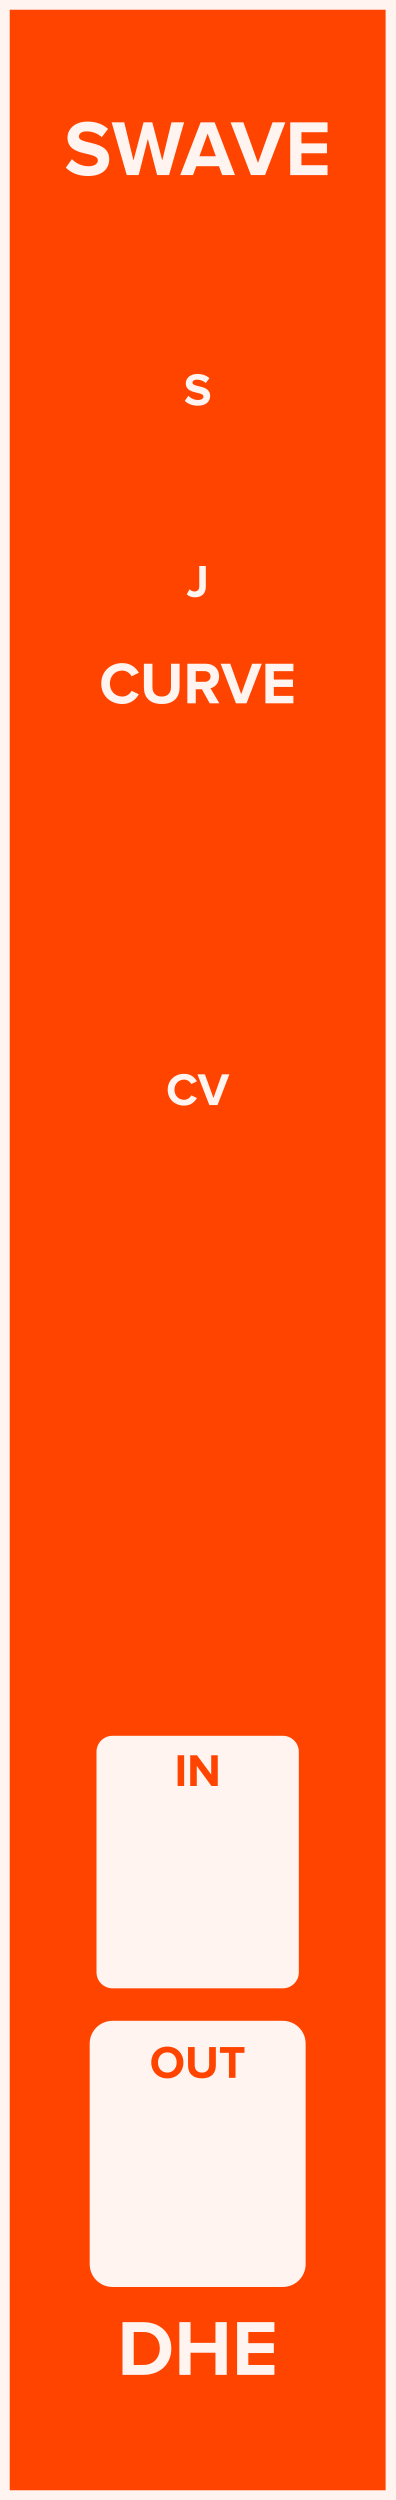
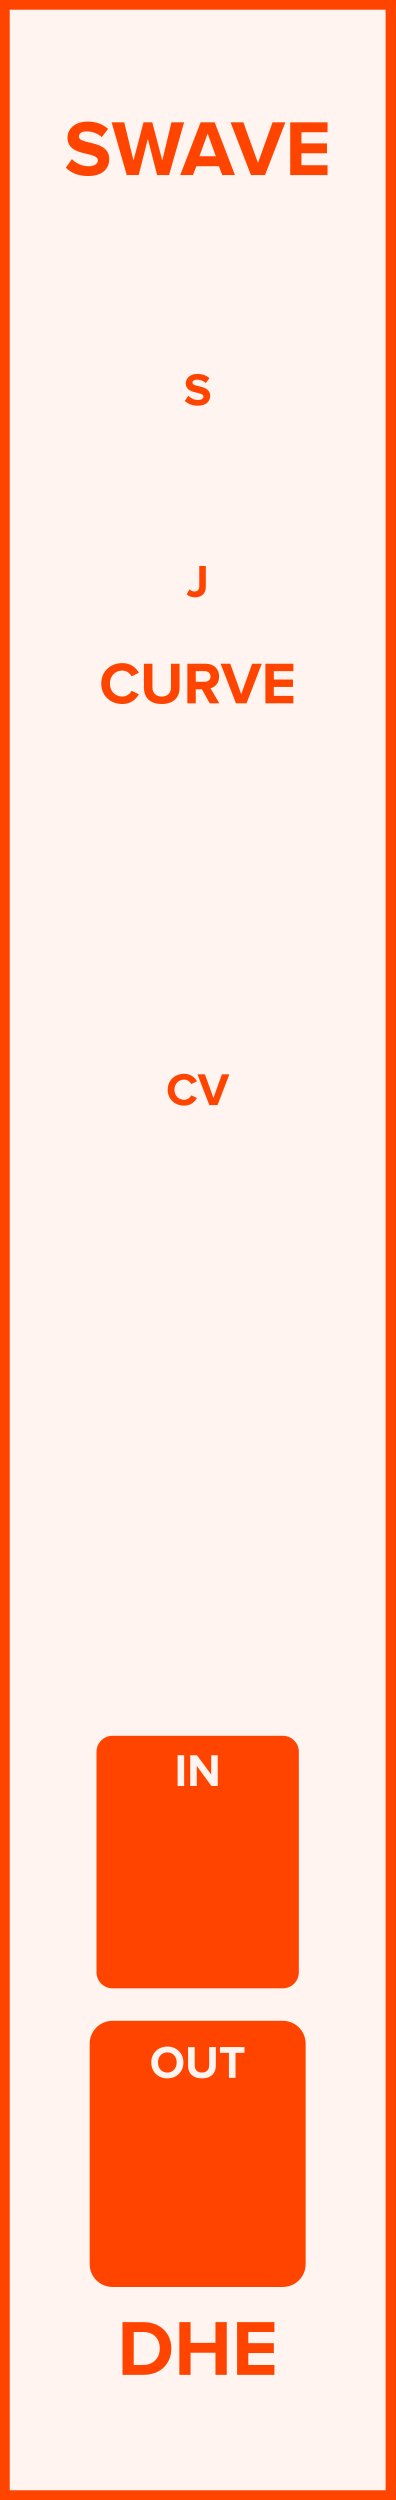
<svg xmlns="http://www.w3.org/2000/svg" id="svg26" height="379.429" width="60.0" version="1.1">
  <defs id="defs30" />
  <g id="g24" transform="scale(2.952756)">
-     <path id="rect2" d="M 0,0 H 20.32 V 128.5 H 0 Z" style="fill:#ff4400;stroke:#fff4f0;stroke-width:1" />
-     <g id="text4" style="font-weight:bold;font-size:4.064px;font-family:'Proxima Nova';text-anchor:middle;fill:#fff4f0" aria-label="SWAVE">
-       <path id="path35" style="font-weight:bold;font-size:4.064px;font-family:'Proxima Nova';text-anchor:middle;fill:#fff4f0" d="m 3.383,8.618 c 0.252,0.256 0.626,0.431 1.146,0.431 0.732,0 1.085,-0.374 1.085,-0.87 0,-0.614 -0.569,-0.748 -1.016,-0.853 -0.293,-0.069 -0.541,-0.126 -0.541,-0.301 0,-0.163 0.138,-0.272 0.386,-0.272 0.276,0 0.569,0.093 0.788,0.297 L 5.554,6.627 C 5.285,6.379 4.928,6.249 4.497,6.249 c -0.638,0 -1.028,0.374 -1.028,0.825 0,0.618 0.569,0.74 1.012,0.841 0.297,0.073 0.549,0.13 0.549,0.329 0,0.154 -0.154,0.301 -0.471,0.301 -0.374,0 -0.671,-0.167 -0.862,-0.366 z" />
-       <path id="path37" style="font-weight:bold;font-size:4.064px;font-family:'Proxima Nova';text-anchor:middle;fill:#fff4f0" d="m 8.076,9 h 0.614 l 0.772,-2.711 h -0.65 L 8.34,8.248 7.828,6.289 H 7.377 L 6.861,8.248 6.385,6.289 H 5.739 L 6.515,9 h 0.614 l 0.471,-1.861 z" />
-       <path id="path39" style="font-weight:bold;font-size:4.064px;font-family:'Proxima Nova';text-anchor:middle;fill:#fff4f0" d="m 11.421,9 h 0.658 L 11.034,6.289 H 10.311 L 9.263,9 h 0.658 L 10.092,8.541 h 1.162 z M 10.673,6.866 11.095,8.033 h -0.845 z" />
-       <path id="path41" style="font-weight:bold;font-size:4.064px;font-family:'Proxima Nova';text-anchor:middle;fill:#fff4f0" d="m 12.899,9 h 0.723 L 14.667,6.289 H 14.008 L 13.26,8.374 12.509,6.289 h -0.658 z" />
-       <path id="path43" style="font-weight:bold;font-size:4.064px;font-family:'Proxima Nova';text-anchor:middle;fill:#fff4f0" d="m 14.917,9 h 1.918 V 8.492 h -1.341 V 7.878 H 16.807 V 7.37 h -1.313 v -0.573 h 1.341 v -0.508 H 14.917 Z" />
+     <path id="rect2" d="M 0,0 H 20.32 V 128.5 H 0 Z" style="fill:#fff4f0;stroke:#ff4400;stroke-width:1" />
+     <g id="text4" style="font-weight:bold;font-size:4.064px;font-family:'Proxima Nova';text-anchor:middle;fill:#ff4400" aria-label="SWAVE">
+       <path id="path35" style="font-weight:bold;font-size:4.064px;font-family:'Proxima Nova';text-anchor:middle;fill:#ff4400" d="m 3.383,8.618 c 0.252,0.256 0.626,0.431 1.146,0.431 0.732,0 1.085,-0.374 1.085,-0.87 0,-0.614 -0.569,-0.748 -1.016,-0.853 -0.293,-0.069 -0.541,-0.126 -0.541,-0.301 0,-0.163 0.138,-0.272 0.386,-0.272 0.276,0 0.569,0.093 0.788,0.297 L 5.554,6.627 C 5.285,6.379 4.928,6.249 4.497,6.249 c -0.638,0 -1.028,0.374 -1.028,0.825 0,0.618 0.569,0.74 1.012,0.841 0.297,0.073 0.549,0.13 0.549,0.329 0,0.154 -0.154,0.301 -0.471,0.301 -0.374,0 -0.671,-0.167 -0.862,-0.366 z" />
+       <path id="path37" style="font-weight:bold;font-size:4.064px;font-family:'Proxima Nova';text-anchor:middle;fill:#ff4400" d="m 8.076,9 h 0.614 l 0.772,-2.711 h -0.65 L 8.34,8.248 7.828,6.289 H 7.377 L 6.861,8.248 6.385,6.289 H 5.739 L 6.515,9 h 0.614 l 0.471,-1.861 z" />
+       <path id="path39" style="font-weight:bold;font-size:4.064px;font-family:'Proxima Nova';text-anchor:middle;fill:#ff4400" d="m 11.421,9 h 0.658 L 11.034,6.289 H 10.311 L 9.263,9 h 0.658 L 10.092,8.541 h 1.162 z M 10.673,6.866 11.095,8.033 h -0.845 z" />
+       <path id="path41" style="font-weight:bold;font-size:4.064px;font-family:'Proxima Nova';text-anchor:middle;fill:#ff4400" d="m 12.899,9 h 0.723 L 14.667,6.289 H 14.008 L 13.26,8.374 12.509,6.289 h -0.658 z" />
+       <path id="path43" style="font-weight:bold;font-size:4.064px;font-family:'Proxima Nova';text-anchor:middle;fill:#ff4400" d="m 14.917,9 h 1.918 V 8.492 h -1.341 V 7.878 H 16.807 V 7.37 h -1.313 v -0.573 h 1.341 v -0.508 H 14.917 Z" />
    </g>
-     <g id="text6" style="font-weight:bold;font-size:4.064px;font-family:'Proxima Nova';dominant-baseline:hanging;text-anchor:middle;fill:#fff4f0" aria-label="DHE">
-       <path id="path46" style="font-weight:bold;font-size:4.064px;font-family:'Proxima Nova';dominant-baseline:hanging;text-anchor:middle;fill:#fff4f0" d="m 6.297,122.068 h 1.069 c 0.849,0 1.439,-0.536 1.439,-1.353 0,-0.817 -0.589,-1.357 -1.439,-1.357 H 6.297 Z m 0.577,-0.508 v -1.695 h 0.492 c 0.557,0 0.849,0.37 0.849,0.849 0,0.459 -0.313,0.845 -0.849,0.845 z" />
-       <path id="path48" style="font-weight:bold;font-size:4.064px;font-family:'Proxima Nova';dominant-baseline:hanging;text-anchor:middle;fill:#fff4f0" d="m 11.075,122.068 h 0.581 v -2.711 h -0.581 v 1.065 h -1.28 v -1.065 H 9.218 v 2.711 h 0.577 v -1.138 h 1.28 z" />
-       <path id="path50" style="font-weight:bold;font-size:4.064px;font-family:'Proxima Nova';dominant-baseline:hanging;text-anchor:middle;fill:#fff4f0" d="m 12.186,122.068 h 1.918 v -0.508 h -1.341 v -0.614 h 1.313 v -0.508 h -1.313 v -0.573 h 1.341 v -0.508 H 12.186 Z" />
+     <g id="text6" style="font-weight:bold;font-size:4.064px;font-family:'Proxima Nova';dominant-baseline:hanging;text-anchor:middle;fill:#ff4400" aria-label="DHE">
+       <path id="path46" style="font-weight:bold;font-size:4.064px;font-family:'Proxima Nova';dominant-baseline:hanging;text-anchor:middle;fill:#ff4400" d="m 6.297,122.068 h 1.069 c 0.849,0 1.439,-0.536 1.439,-1.353 0,-0.817 -0.589,-1.357 -1.439,-1.357 H 6.297 Z m 0.577,-0.508 v -1.695 h 0.492 c 0.557,0 0.849,0.37 0.849,0.849 0,0.459 -0.313,0.845 -0.849,0.845 z" />
+       <path id="path48" style="font-weight:bold;font-size:4.064px;font-family:'Proxima Nova';dominant-baseline:hanging;text-anchor:middle;fill:#ff4400" d="m 11.075,122.068 h 0.581 v -2.711 h -0.581 v 1.065 h -1.28 v -1.065 H 9.218 v 2.711 h 0.577 v -1.138 h 1.28 z" />
+       <path id="path50" style="font-weight:bold;font-size:4.064px;font-family:'Proxima Nova';dominant-baseline:hanging;text-anchor:middle;fill:#ff4400" d="m 12.186,122.068 h 1.918 v -0.508 h -1.341 v -0.614 h 1.313 v -0.508 h -1.313 v -0.573 h 1.341 v -0.508 H 12.186 Z" />
    </g>
-     <g id="text8" style="font-weight:bold;font-size:2.371px;font-family:'Proxima Nova';text-anchor:middle;fill:#fff4f0" aria-label="S">
-       <path id="path53" style="font-weight:bold;font-size:2.371px;font-family:'Proxima Nova';text-anchor:middle;fill:#fff4f0" d="m 9.499,20.602 c 0.147,0.149 0.365,0.251 0.669,0.251 0.427,0 0.633,-0.218 0.633,-0.507 0,-0.358 -0.332,-0.436 -0.593,-0.498 -0.171,-0.04 -0.315,-0.073 -0.315,-0.175 0,-0.095 0.081,-0.159 0.225,-0.159 0.161,0 0.332,0.055 0.46,0.173 l 0.187,-0.247 c -0.156,-0.145 -0.365,-0.22 -0.616,-0.22 -0.372,0 -0.6,0.218 -0.6,0.481 0,0.36 0.332,0.431 0.59,0.491 0.173,0.043 0.32,0.076 0.32,0.192 0,0.09 -0.09,0.175 -0.275,0.175 -0.218,0 -0.391,-0.097 -0.503,-0.213 z" />
+     <g id="text8" style="font-weight:bold;font-size:2.371px;font-family:'Proxima Nova';text-anchor:middle;fill:#ff4400" aria-label="S">
+       <path id="path53" style="font-weight:bold;font-size:2.371px;font-family:'Proxima Nova';text-anchor:middle;fill:#ff4400" d="m 9.499,20.602 c 0.147,0.149 0.365,0.251 0.669,0.251 0.427,0 0.633,-0.218 0.633,-0.507 0,-0.358 -0.332,-0.436 -0.593,-0.498 -0.171,-0.04 -0.315,-0.073 -0.315,-0.175 0,-0.095 0.081,-0.159 0.225,-0.159 0.161,0 0.332,0.055 0.46,0.173 l 0.187,-0.247 c -0.156,-0.145 -0.365,-0.22 -0.616,-0.22 -0.372,0 -0.6,0.218 -0.6,0.481 0,0.36 0.332,0.431 0.59,0.491 0.173,0.043 0.32,0.076 0.32,0.192 0,0.09 -0.09,0.175 -0.275,0.175 -0.218,0 -0.391,-0.097 -0.503,-0.213 z" />
    </g>
-     <g id="text10" style="font-weight:bold;font-size:2.371px;font-family:'Proxima Nova';dominant-baseline:hanging;text-anchor:middle;fill:#fff4f0" aria-label="J">
-       <path id="path56" style="font-weight:bold;font-size:2.371px;font-family:'Proxima Nova';dominant-baseline:hanging;text-anchor:middle;fill:#fff4f0" d="m 9.598,30.548 c 0.114,0.111 0.266,0.154 0.424,0.154 0.325,0 0.557,-0.173 0.557,-0.548 v -1.062 h -0.337 v 1.057 c 0,0.154 -0.097,0.254 -0.247,0.254 -0.109,0 -0.19,-0.055 -0.251,-0.114 z" />
+     <g id="text10" style="font-weight:bold;font-size:2.371px;font-family:'Proxima Nova';dominant-baseline:hanging;text-anchor:middle;fill:#ff4400" aria-label="J">
+       <path id="path56" style="font-weight:bold;font-size:2.371px;font-family:'Proxima Nova';dominant-baseline:hanging;text-anchor:middle;fill:#ff4400" d="m 9.598,30.548 c 0.114,0.111 0.266,0.154 0.424,0.154 0.325,0 0.557,-0.173 0.557,-0.548 v -1.062 h -0.337 v 1.057 c 0,0.154 -0.097,0.254 -0.247,0.254 -0.109,0 -0.19,-0.055 -0.251,-0.114 z" />
    </g>
-     <g id="text12" style="font-weight:bold;font-size:3.048px;font-family:'Proxima Nova';text-anchor:middle;fill:#fff4f0" aria-label="CURVE">
-       <path id="path59" style="font-weight:bold;font-size:3.048px;font-family:'Proxima Nova';text-anchor:middle;fill:#fff4f0" d="m 6.286,36.187 c 0.448,0 0.704,-0.247 0.85,-0.5 l -0.372,-0.18 c -0.085,0.168 -0.268,0.296 -0.479,0.296 -0.369,0 -0.637,-0.283 -0.637,-0.668 0,-0.384 0.268,-0.668 0.637,-0.668 0.21,0 0.393,0.131 0.479,0.296 l 0.372,-0.183 c -0.143,-0.253 -0.402,-0.497 -0.85,-0.497 -0.61,0 -1.082,0.427 -1.082,1.052 0,0.625 0.472,1.052 1.082,1.052 z" />
-       <path id="path61" style="font-weight:bold;font-size:3.048px;font-family:'Proxima Nova';text-anchor:middle;fill:#fff4f0" d="m 7.397,35.339 c 0,0.5 0.299,0.847 0.917,0.847 0.619,0 0.917,-0.344 0.917,-0.85 v -1.219 h -0.442 v 1.207 c 0,0.283 -0.162,0.479 -0.475,0.479 -0.314,0 -0.479,-0.195 -0.479,-0.479 v -1.207 h -0.439 z" />
-       <path id="path63" style="font-weight:bold;font-size:3.048px;font-family:'Proxima Nova';text-anchor:middle;fill:#fff4f0" d="m 10.778,36.15 h 0.497 l -0.457,-0.774 c 0.219,-0.052 0.445,-0.244 0.445,-0.604 0,-0.378 -0.259,-0.655 -0.683,-0.655 H 9.629 v 2.033 h 0.433 v -0.722 h 0.317 z m 0.043,-1.378 c 0,0.171 -0.131,0.274 -0.305,0.274 h -0.454 v -0.549 h 0.454 c 0.174,0 0.305,0.104 0.305,0.274 z" />
-       <path id="path65" style="font-weight:bold;font-size:3.048px;font-family:'Proxima Nova';text-anchor:middle;fill:#fff4f0" d="m 12.128,36.15 h 0.543 l 0.783,-2.033 h -0.494 l -0.561,1.564 -0.564,-1.564 h -0.494 z" />
-       <path id="path67" style="font-weight:bold;font-size:3.048px;font-family:'Proxima Nova';text-anchor:middle;fill:#fff4f0" d="m 13.641,36.15 h 1.439 v -0.381 h -1.006 v -0.46 h 0.985 v -0.381 h -0.985 v -0.43 h 1.006 v -0.381 H 13.641 Z" />
+     <g id="text12" style="font-weight:bold;font-size:3.048px;font-family:'Proxima Nova';text-anchor:middle;fill:#ff4400" aria-label="CURVE">
+       <path id="path59" style="font-weight:bold;font-size:3.048px;font-family:'Proxima Nova';text-anchor:middle;fill:#ff4400" d="m 6.286,36.187 c 0.448,0 0.704,-0.247 0.85,-0.5 l -0.372,-0.18 c -0.085,0.168 -0.268,0.296 -0.479,0.296 -0.369,0 -0.637,-0.283 -0.637,-0.668 0,-0.384 0.268,-0.668 0.637,-0.668 0.21,0 0.393,0.131 0.479,0.296 l 0.372,-0.183 c -0.143,-0.253 -0.402,-0.497 -0.85,-0.497 -0.61,0 -1.082,0.427 -1.082,1.052 0,0.625 0.472,1.052 1.082,1.052 z" />
+       <path id="path61" style="font-weight:bold;font-size:3.048px;font-family:'Proxima Nova';text-anchor:middle;fill:#ff4400" d="m 7.397,35.339 c 0,0.5 0.299,0.847 0.917,0.847 0.619,0 0.917,-0.344 0.917,-0.85 v -1.219 h -0.442 v 1.207 c 0,0.283 -0.162,0.479 -0.475,0.479 -0.314,0 -0.479,-0.195 -0.479,-0.479 v -1.207 h -0.439 z" />
+       <path id="path63" style="font-weight:bold;font-size:3.048px;font-family:'Proxima Nova';text-anchor:middle;fill:#ff4400" d="m 10.778,36.15 h 0.497 l -0.457,-0.774 c 0.219,-0.052 0.445,-0.244 0.445,-0.604 0,-0.378 -0.259,-0.655 -0.683,-0.655 H 9.629 v 2.033 h 0.433 v -0.722 h 0.317 z m 0.043,-1.378 c 0,0.171 -0.131,0.274 -0.305,0.274 h -0.454 v -0.549 h 0.454 c 0.174,0 0.305,0.104 0.305,0.274 z" />
+       <path id="path65" style="font-weight:bold;font-size:3.048px;font-family:'Proxima Nova';text-anchor:middle;fill:#ff4400" d="m 12.128,36.15 h 0.543 l 0.783,-2.033 h -0.494 l -0.561,1.564 -0.564,-1.564 h -0.494 z" />
+       <path id="path67" style="font-weight:bold;font-size:3.048px;font-family:'Proxima Nova';text-anchor:middle;fill:#ff4400" d="m 13.641,36.15 h 1.439 v -0.381 h -1.006 v -0.46 h 0.985 v -0.381 h -0.985 v -0.43 h 1.006 v -0.381 H 13.641 Z" />
    </g>
-     <g id="text14" style="font-weight:bold;font-size:2.371px;font-family:'Proxima Nova';text-anchor:middle;fill:#fff4f0" aria-label="CV">
-       <path id="path70" style="font-weight:bold;font-size:2.371px;font-family:'Proxima Nova';text-anchor:middle;fill:#fff4f0" d="m 9.462,56.828 c 0.348,0 0.548,-0.192 0.661,-0.389 L 9.834,56.3 c -0.066,0.13 -0.209,0.23 -0.372,0.23 -0.287,0 -0.495,-0.22 -0.495,-0.519 0,-0.299 0.209,-0.519 0.495,-0.519 0.164,0 0.306,0.102 0.372,0.23 l 0.289,-0.142 c -0.111,-0.197 -0.313,-0.386 -0.661,-0.386 -0.474,0 -0.842,0.332 -0.842,0.818 0,0.486 0.367,0.818 0.842,0.818 z" />
-       <path id="path72" style="font-weight:bold;font-size:2.371px;font-family:'Proxima Nova';text-anchor:middle;fill:#fff4f0" d="m 10.76,56.8 h 0.422 l 0.609,-1.581 h -0.384 l -0.436,1.216 -0.439,-1.216 h -0.384 z" />
+     <g id="text14" style="font-weight:bold;font-size:2.371px;font-family:'Proxima Nova';text-anchor:middle;fill:#ff4400" aria-label="CV">
+       <path id="path70" style="font-weight:bold;font-size:2.371px;font-family:'Proxima Nova';text-anchor:middle;fill:#ff4400" d="m 9.462,56.828 c 0.348,0 0.548,-0.192 0.661,-0.389 L 9.834,56.3 c -0.066,0.13 -0.209,0.23 -0.372,0.23 -0.287,0 -0.495,-0.22 -0.495,-0.519 0,-0.299 0.209,-0.519 0.495,-0.519 0.164,0 0.306,0.102 0.372,0.23 l 0.289,-0.142 c -0.111,-0.197 -0.313,-0.386 -0.661,-0.386 -0.474,0 -0.842,0.332 -0.842,0.818 0,0.486 0.367,0.818 0.842,0.818 z" />
+       <path id="path72" style="font-weight:bold;font-size:2.371px;font-family:'Proxima Nova';text-anchor:middle;fill:#ff4400" d="m 10.76,56.8 h 0.422 l 0.609,-1.581 h -0.384 l -0.436,1.216 -0.439,-1.216 h -0.384 z" />
    </g>
-     <path id="rect16" d="M 5.785,89.045 H 14.535 c 0.554,0 1,0.446 1,1 V 101.375 c 0,0.554 -0.446,1 -1,1 H 5.785 c -0.554,0 -1,-0.446 -1,-1 V 90.045 c 0,-0.554 0.446,-1 1,-1 z" style="fill:#fff4f0;stroke:#ff4400;stroke-width:0.35" />
-     <g id="text18" style="font-weight:bold;font-size:2.371px;font-family:'Proxima Nova';text-anchor:middle;fill:#ff4400" aria-label="IN">
-       <path id="path76" style="font-weight:bold;font-size:2.371px;font-family:'Proxima Nova';text-anchor:middle;fill:#ff4400" d="M 9.129,91.8 H 9.465 V 90.219 H 9.129 Z" />
-       <path id="path78" style="font-weight:bold;font-size:2.371px;font-family:'Proxima Nova';text-anchor:middle;fill:#ff4400" d="m 10.868,91.8 h 0.325 v -1.581 h -0.337 v 0.993 l -0.733,-0.993 H 9.777 v 1.581 h 0.337 v -1.031 z" />
+     <path id="rect16" d="M 5.785,89.045 H 14.535 c 0.554,0 1,0.446 1,1 V 101.375 c 0,0.554 -0.446,1 -1,1 H 5.785 c -0.554,0 -1,-0.446 -1,-1 V 90.045 c 0,-0.554 0.446,-1 1,-1 z" style="fill:#ff4400;stroke:#fff4f0;stroke-width:0.35" />
+     <g id="text18" style="font-weight:bold;font-size:2.371px;font-family:'Proxima Nova';text-anchor:middle;fill:#fff4f0" aria-label="IN">
+       <path id="path76" style="font-weight:bold;font-size:2.371px;font-family:'Proxima Nova';text-anchor:middle;fill:#fff4f0" d="M 9.129,91.8 H 9.465 V 90.219 H 9.129 Z" />
+       <path id="path78" style="font-weight:bold;font-size:2.371px;font-family:'Proxima Nova';text-anchor:middle;fill:#fff4f0" d="m 10.868,91.8 h 0.325 v -1.581 h -0.337 v 0.993 l -0.733,-0.993 H 9.777 v 1.581 h 0.337 v -1.031 z" />
    </g>
-     <path id="rect20" d="M 5.785,104.045 H 14.535 c 0.554,0 1,0.446 1,1 v 11.33 c 0,0.554 -0.446,1 -1,1 H 5.785 c -0.554,0 -1,-0.446 -1,-1 v -11.33 c 0,-0.554 0.446,-1 1,-1 z" style="fill:#fff4f0;stroke:#fff4f0;stroke-width:0.35" />
-     <g id="text22" style="font-weight:bold;font-size:2.371px;font-family:'Proxima Nova';text-anchor:middle;fill:#ff4400" aria-label="OUT">
-       <path id="path82" style="font-weight:bold;font-size:2.371px;font-family:'Proxima Nova';text-anchor:middle;fill:#ff4400" d="m 7.775,106.011 c 0,0.477 0.348,0.818 0.825,0.818 0.479,0 0.827,-0.341 0.827,-0.818 0,-0.476 -0.348,-0.818 -0.827,-0.818 -0.477,0 -0.825,0.341 -0.825,0.818 z m 1.306,0 c 0,0.294 -0.19,0.519 -0.481,0.519 -0.292,0 -0.479,-0.225 -0.479,-0.519 0,-0.296 0.187,-0.519 0.479,-0.519 0.292,0 0.481,0.223 0.481,0.519 z" />
-       <path id="path84" style="font-weight:bold;font-size:2.371px;font-family:'Proxima Nova';text-anchor:middle;fill:#ff4400" d="m 9.666,106.169 c 0,0.389 0.232,0.659 0.714,0.659 0.481,0 0.714,-0.268 0.714,-0.661 v -0.948 h -0.344 v 0.939 c 0,0.22 -0.126,0.372 -0.37,0.372 -0.244,0 -0.372,-0.152 -0.372,-0.372 v -0.939 H 9.666 Z" />
-       <path id="path86" style="font-weight:bold;font-size:2.371px;font-family:'Proxima Nova';text-anchor:middle;fill:#ff4400" d="m 11.767,106.8 h 0.339 v -1.285 h 0.46 v -0.296 H 11.305 v 0.296 h 0.462 z" />
+     <path id="rect20" d="M 5.785,104.045 H 14.535 c 0.554,0 1,0.446 1,1 v 11.33 c 0,0.554 -0.446,1 -1,1 H 5.785 c -0.554,0 -1,-0.446 -1,-1 v -11.33 c 0,-0.554 0.446,-1 1,-1 z" style="fill:#ff4400;stroke:#ff4400;stroke-width:0.35" />
+     <g id="text22" style="font-weight:bold;font-size:2.371px;font-family:'Proxima Nova';text-anchor:middle;fill:#fff4f0" aria-label="OUT">
+       <path id="path82" style="font-weight:bold;font-size:2.371px;font-family:'Proxima Nova';text-anchor:middle;fill:#fff4f0" d="m 7.775,106.011 c 0,0.477 0.348,0.818 0.825,0.818 0.479,0 0.827,-0.341 0.827,-0.818 0,-0.476 -0.348,-0.818 -0.827,-0.818 -0.477,0 -0.825,0.341 -0.825,0.818 z m 1.306,0 c 0,0.294 -0.19,0.519 -0.481,0.519 -0.292,0 -0.479,-0.225 -0.479,-0.519 0,-0.296 0.187,-0.519 0.479,-0.519 0.292,0 0.481,0.223 0.481,0.519 z" />
+       <path id="path84" style="font-weight:bold;font-size:2.371px;font-family:'Proxima Nova';text-anchor:middle;fill:#fff4f0" d="m 9.666,106.169 c 0,0.389 0.232,0.659 0.714,0.659 0.481,0 0.714,-0.268 0.714,-0.661 v -0.948 h -0.344 v 0.939 c 0,0.22 -0.126,0.372 -0.37,0.372 -0.244,0 -0.372,-0.152 -0.372,-0.372 v -0.939 H 9.666 Z" />
+       <path id="path86" style="font-weight:bold;font-size:2.371px;font-family:'Proxima Nova';text-anchor:middle;fill:#fff4f0" d="m 11.767,106.8 h 0.339 v -1.285 h 0.46 v -0.296 H 11.305 v 0.296 h 0.462 z" />
    </g>
  </g>
</svg>
